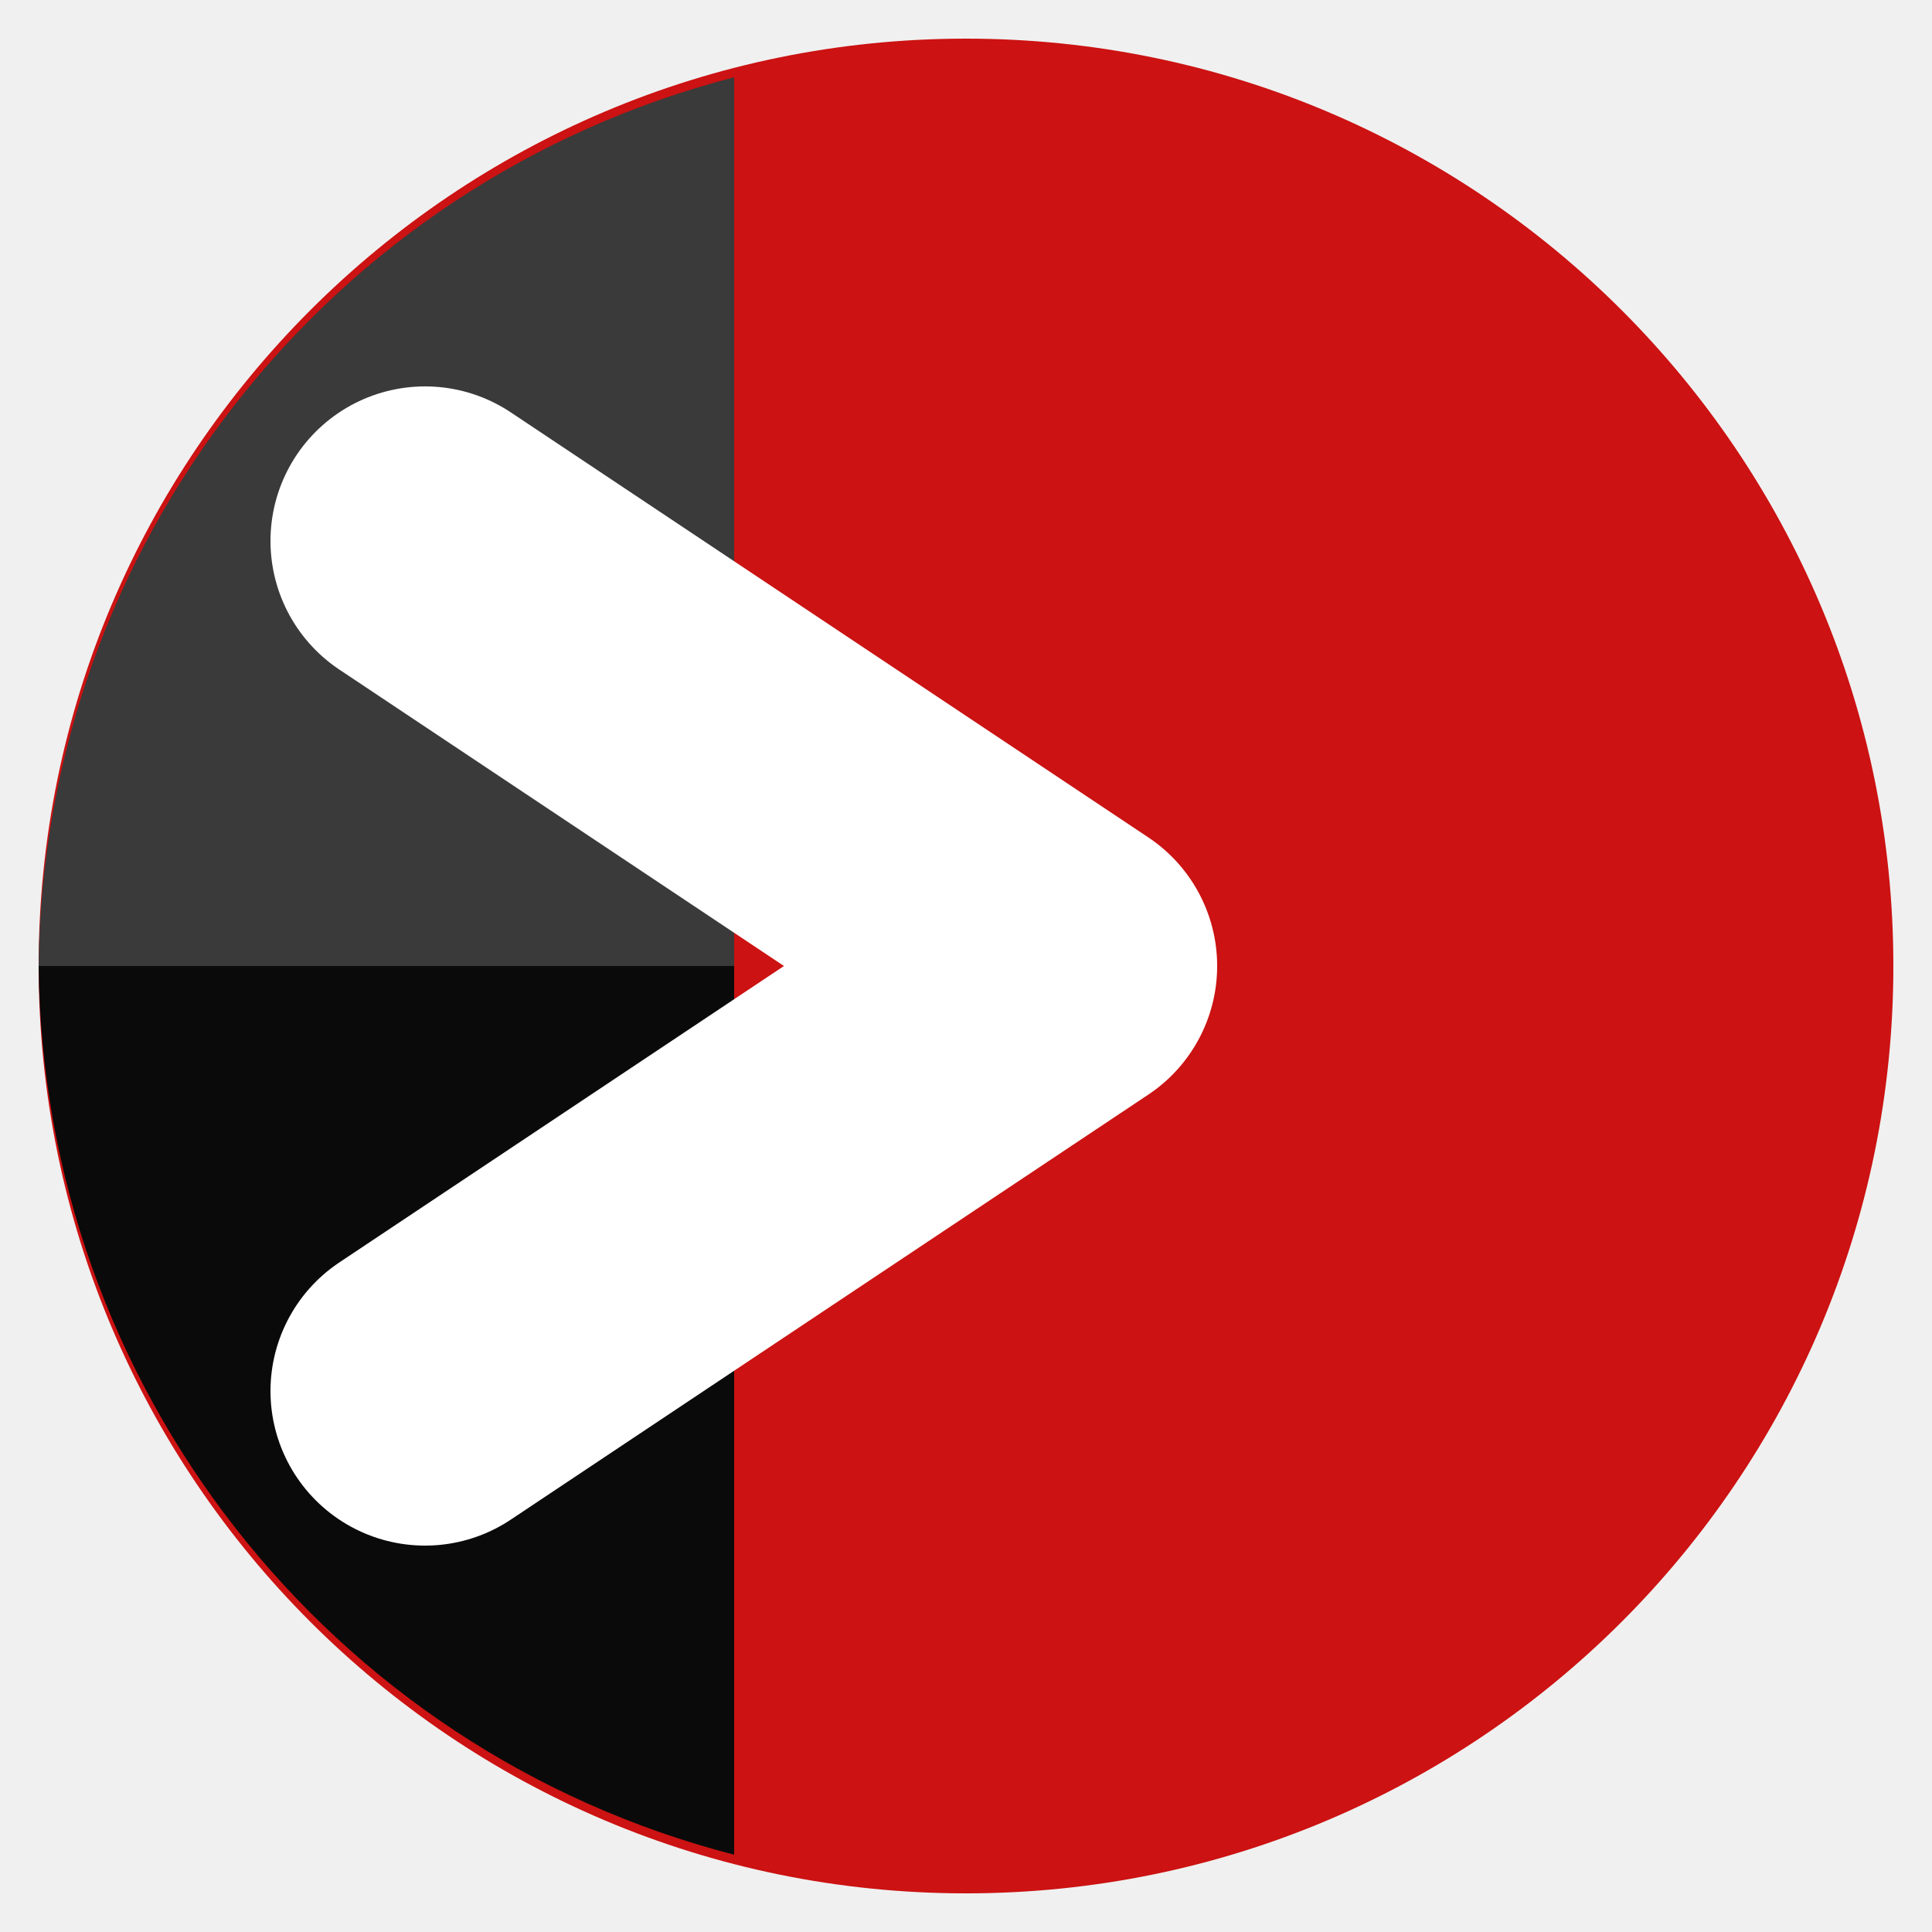
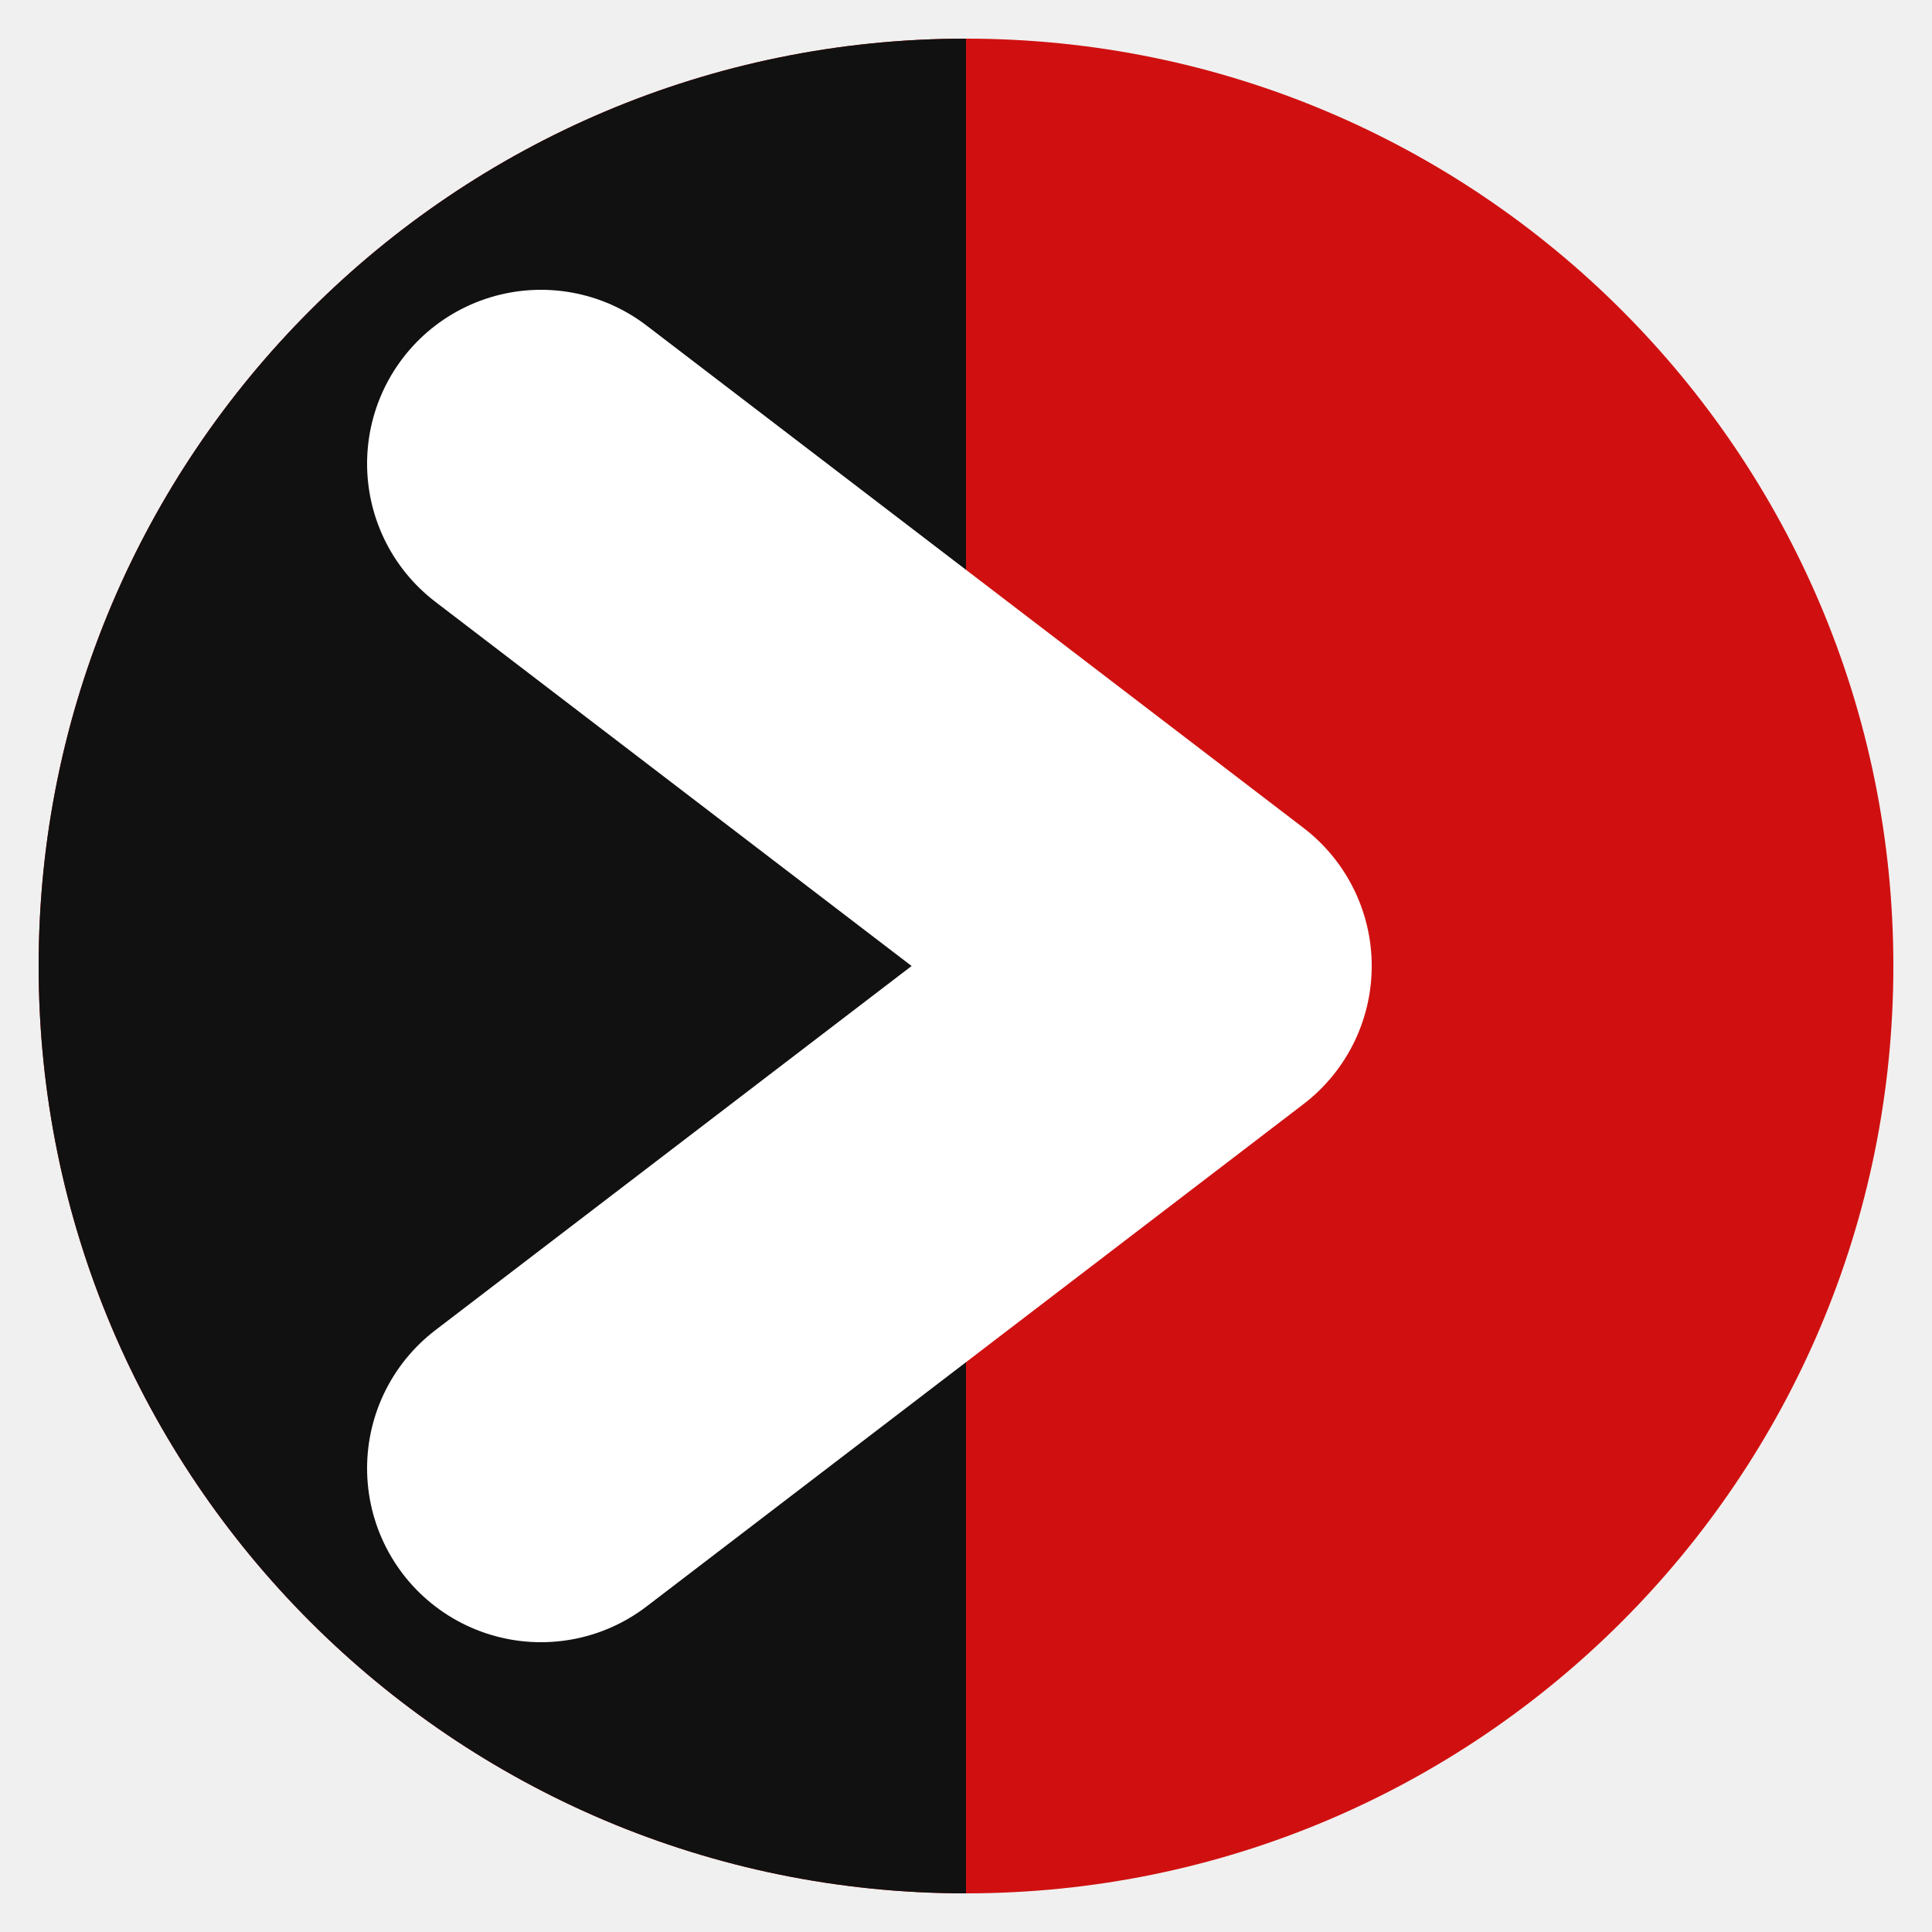
<svg xmlns="http://www.w3.org/2000/svg" viewBox="0 0 100 100">
-   <clipPath id="circle">
+   <clipPath id="c">
    <circle cx="50" cy="50" r="48" />
  </clipPath>
-   <g clip-path="url(#circle)">
-     <rect x="0" y="0" width="100" height="100" fill="#CC1212" />
-     <path d="M2 50 A48 48 0 0 1 38 4 L38 50 Z" fill="#3a3a3a" />
-     <path d="M2 50 A48 48 0 0 0 38 96 L38 50 Z" fill="#0a0a0a" />
-     <path d="M22 28 L55 50 L22 72" stroke="white" stroke-width="16" stroke-linecap="round" stroke-linejoin="round" fill="none" />
+   <g clip-path="url(#c)">
+     <rect x="0" y="0" width="100" height="100" fill="#D01010" />
+     <rect x="0" y="0" width="50" height="100" fill="#111111" />
+     <path d="M28 24 L62 50 L28 76" stroke="white" stroke-width="18" stroke-linecap="round" stroke-linejoin="round" fill="none" />
  </g>
</svg>
